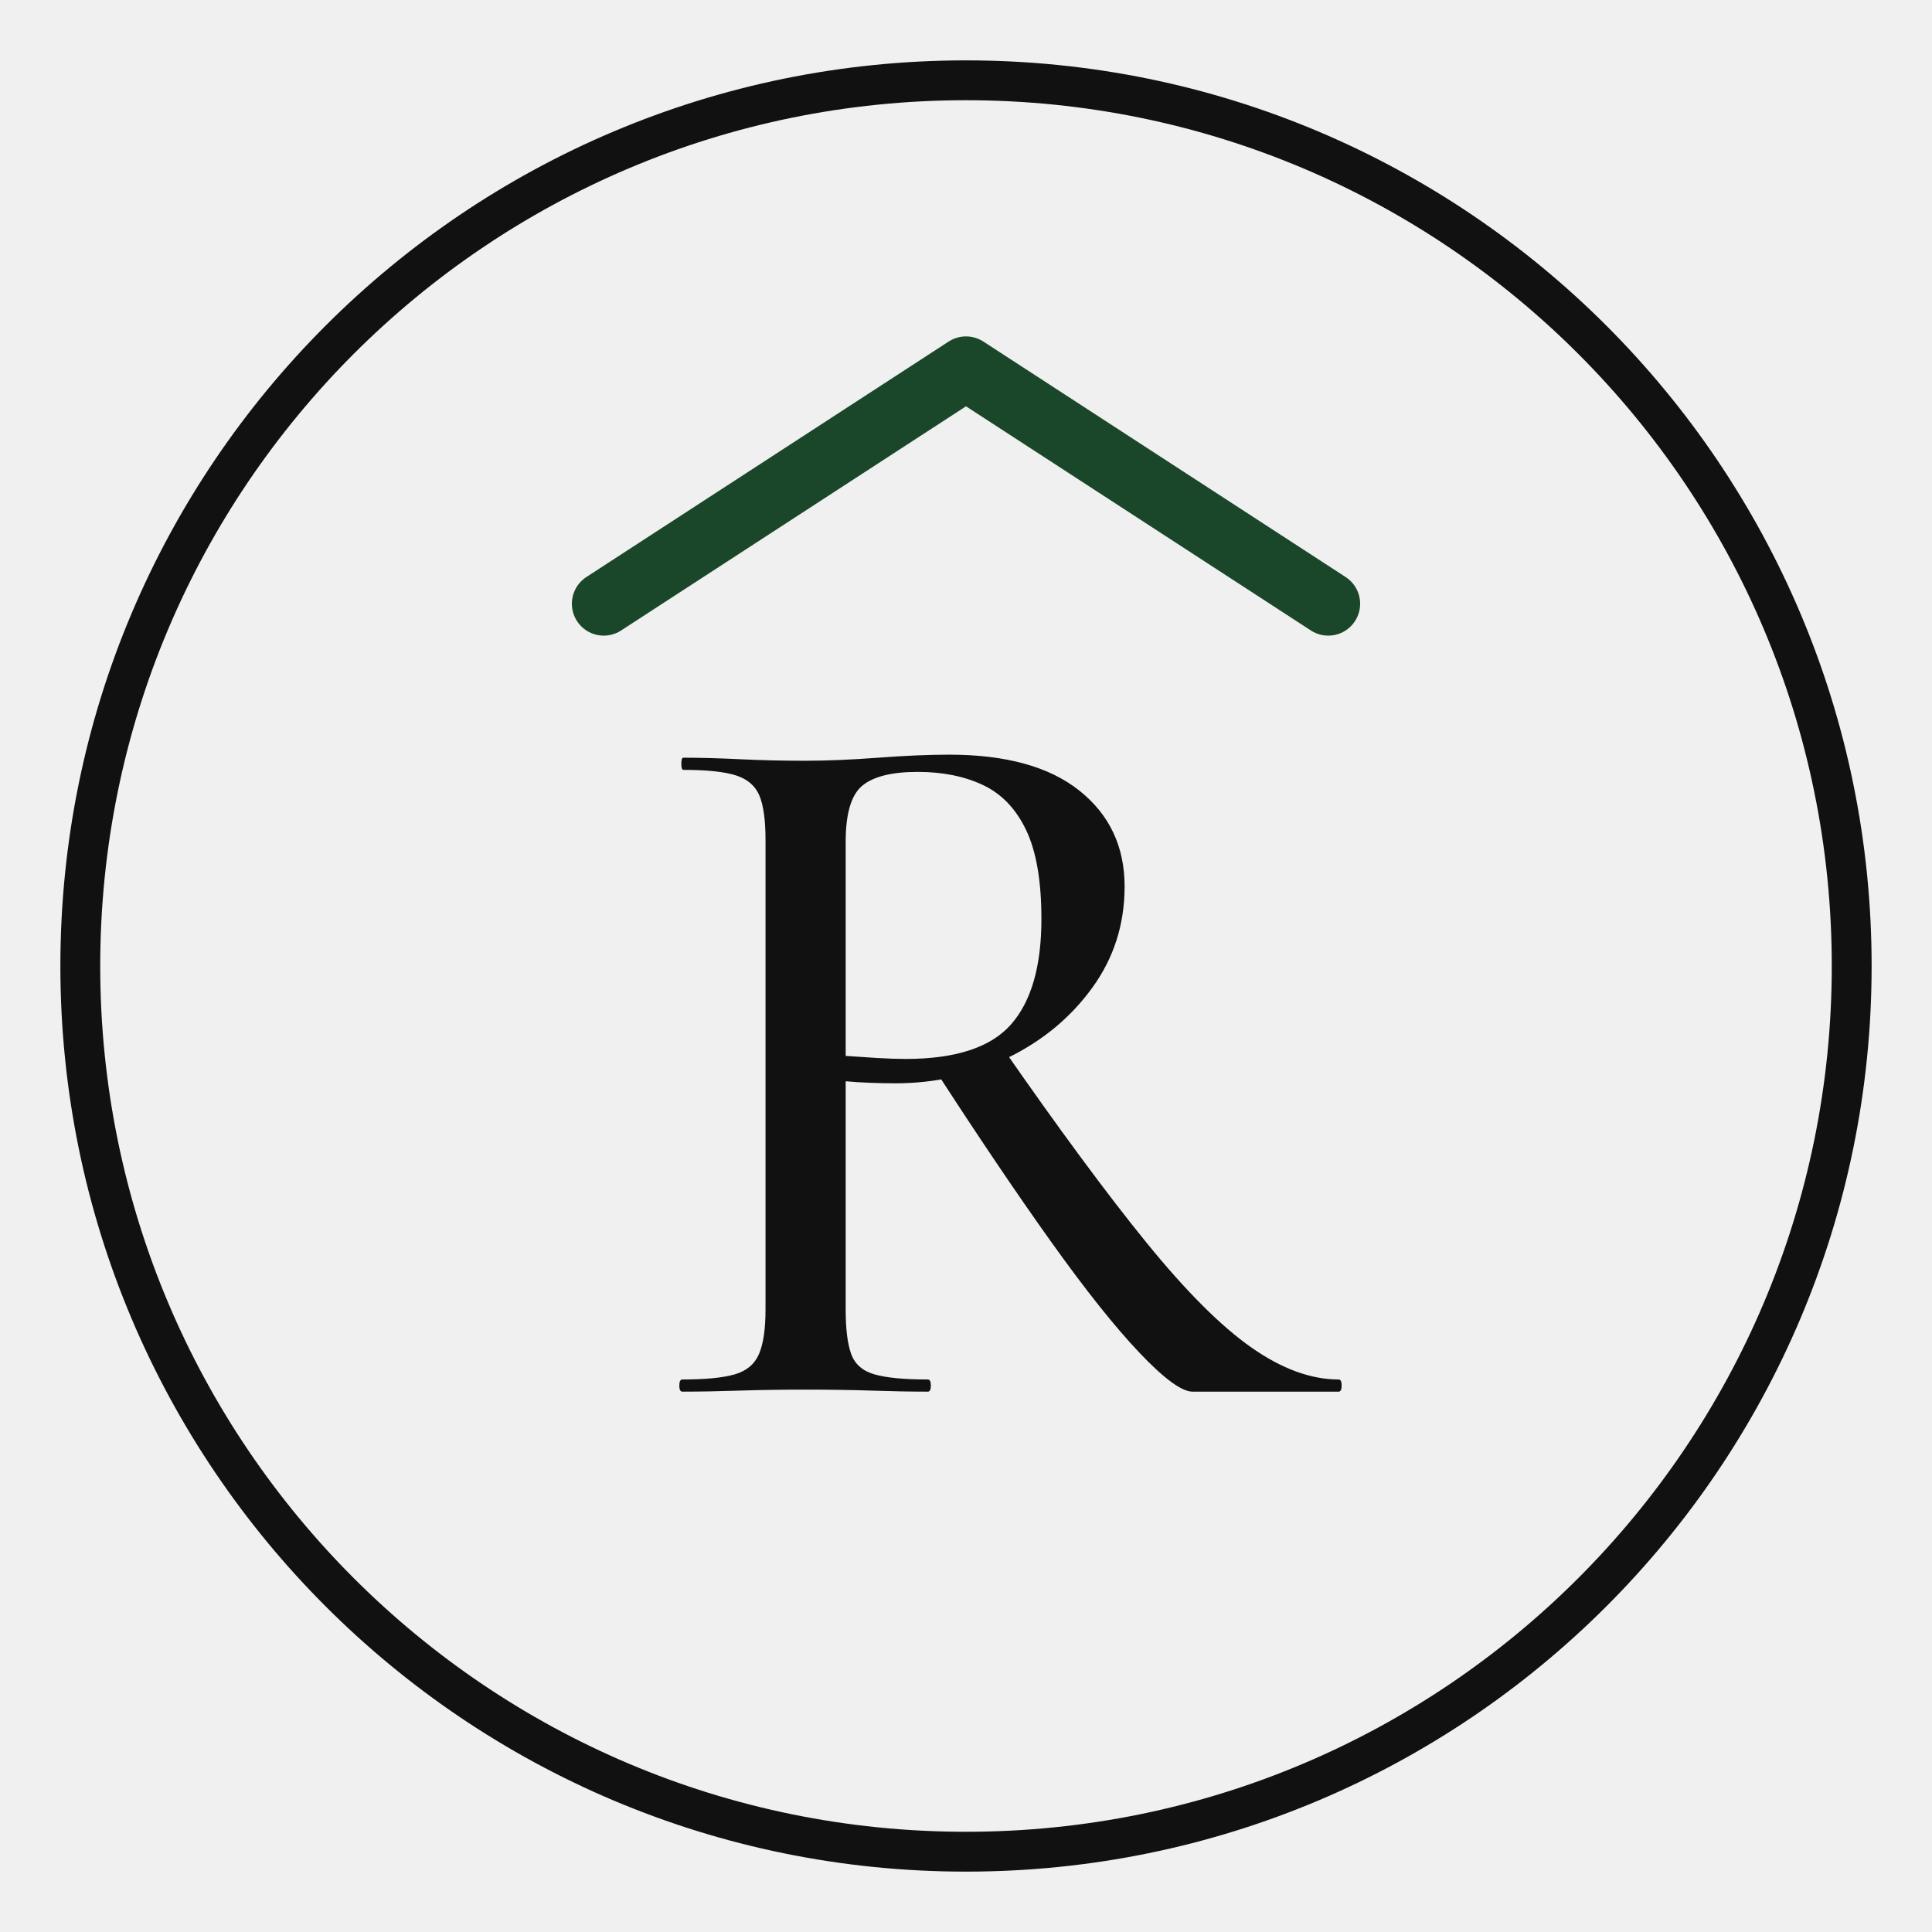
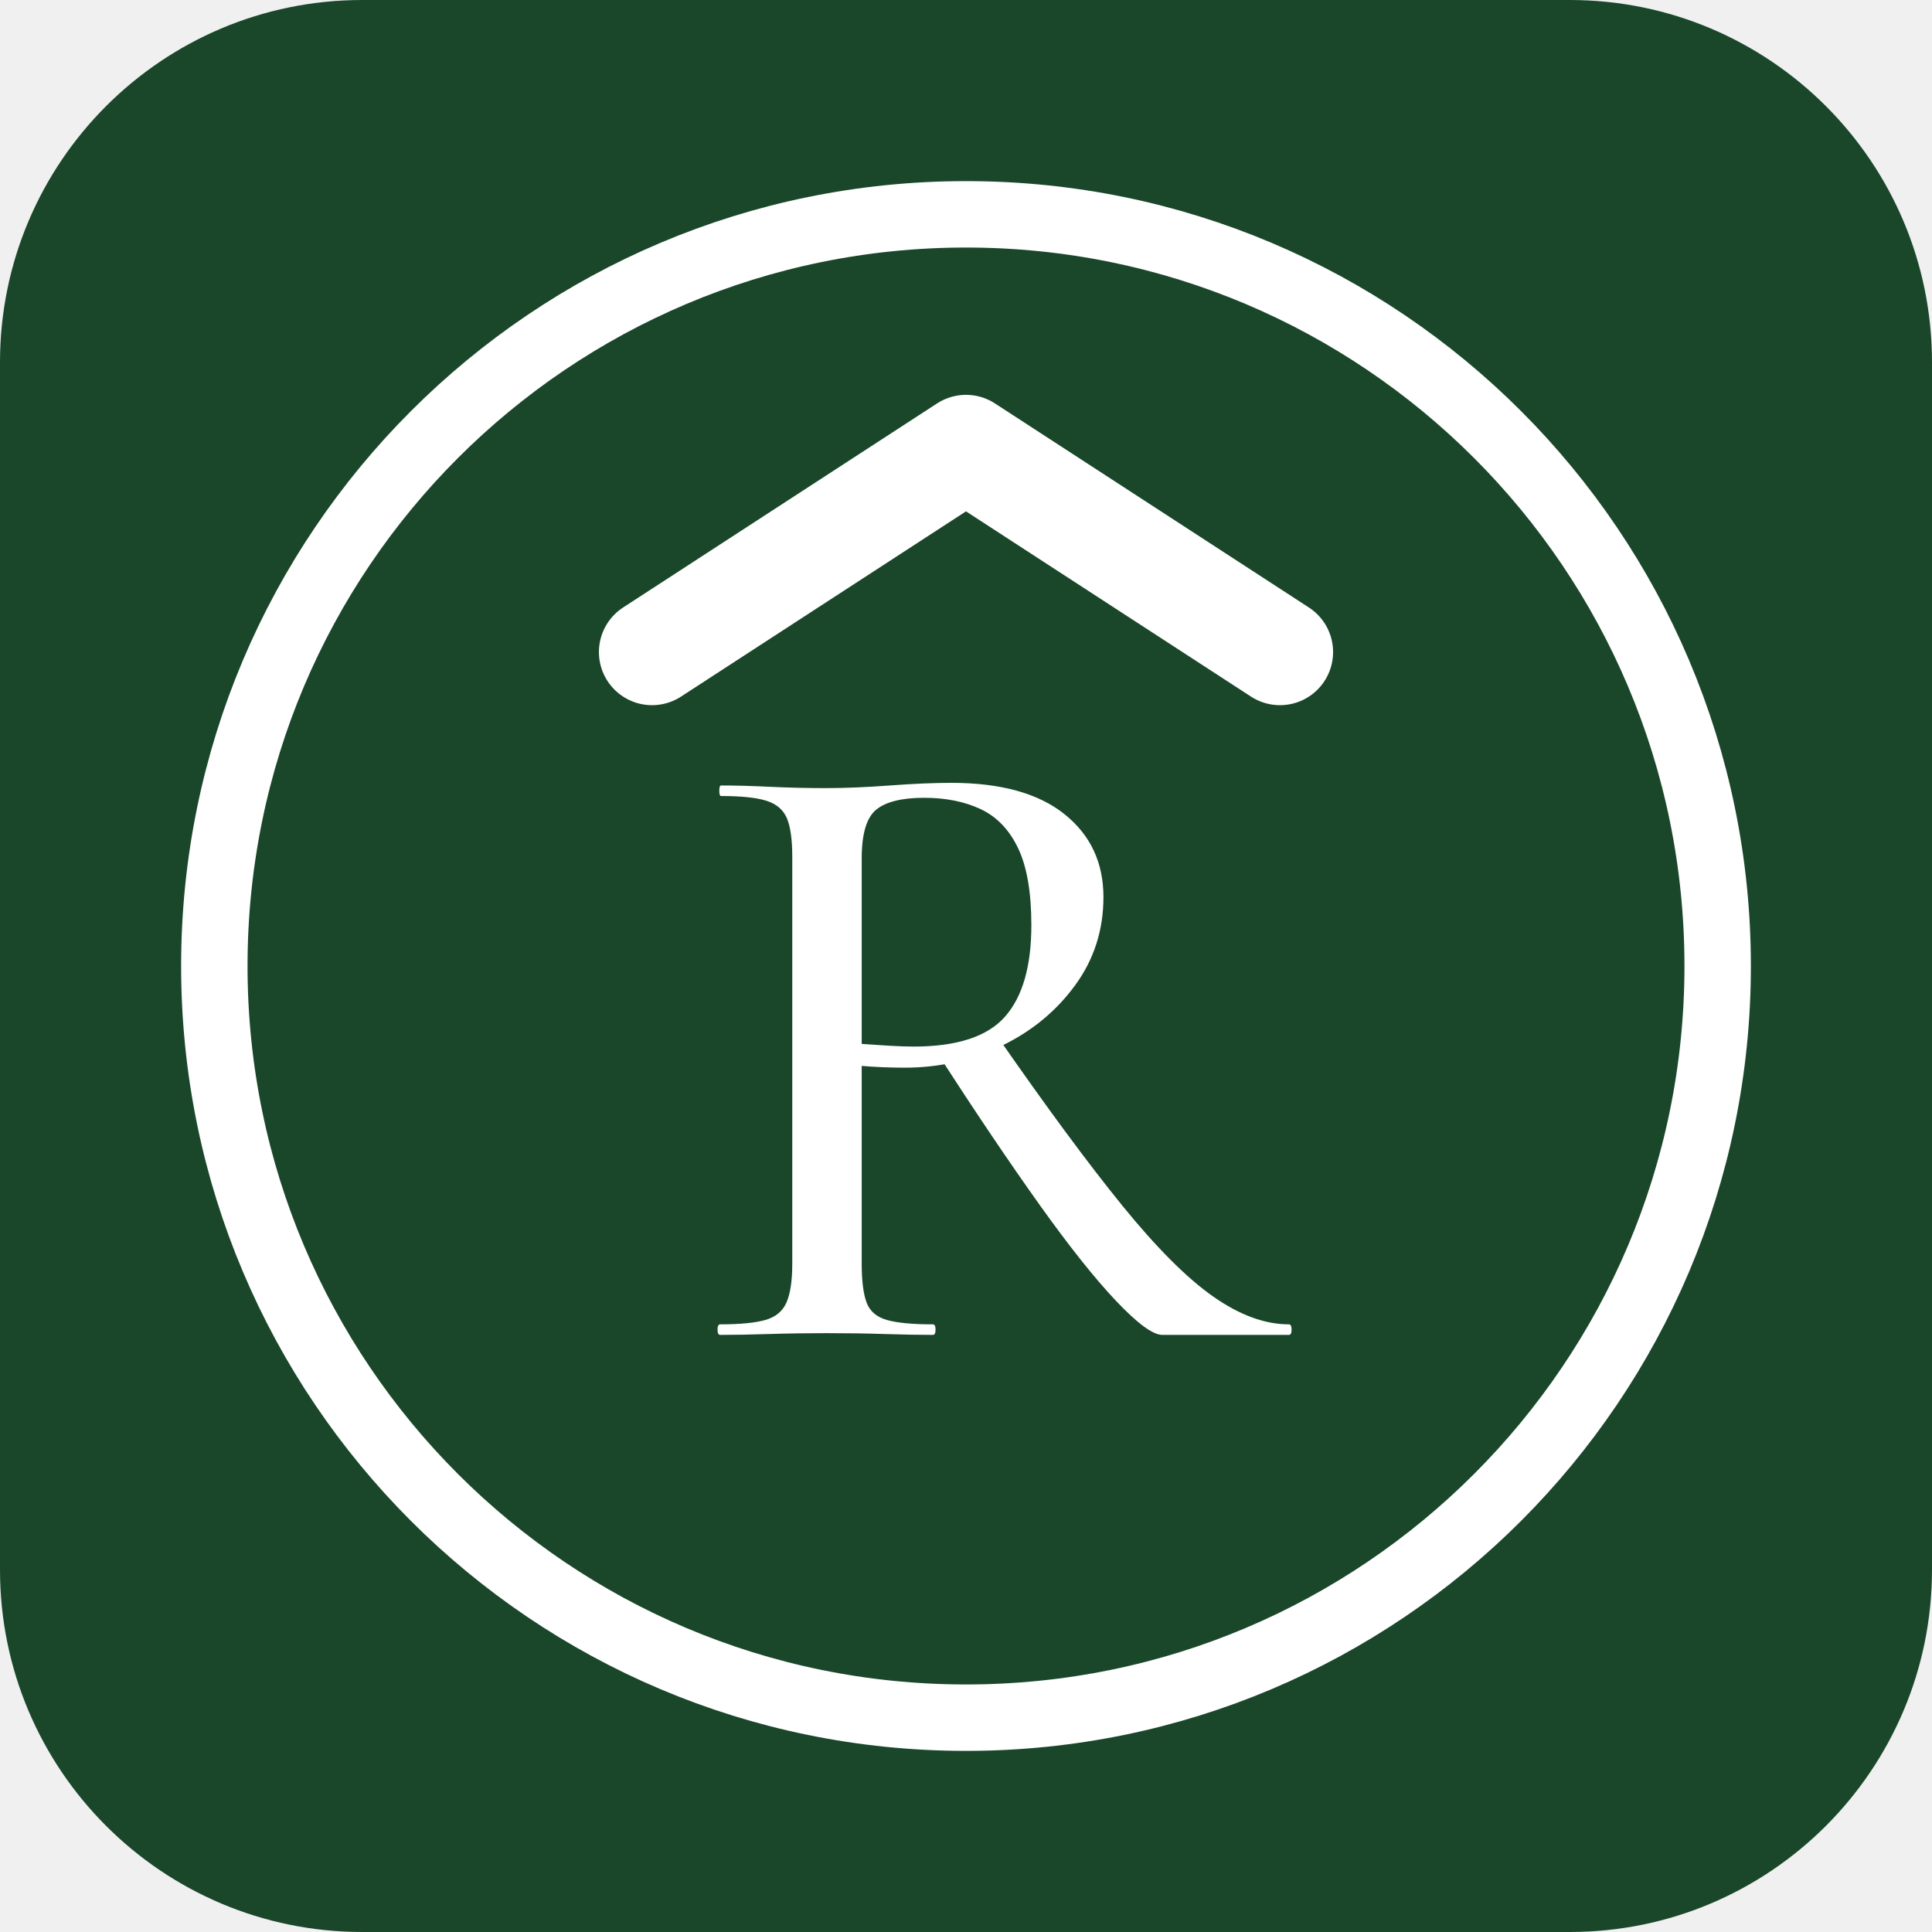
<svg xmlns="http://www.w3.org/2000/svg" viewBox="0 0 64 64" width="64" height="64">
-   <circle cx="32.0" cy="32.0" r="29.34" fill="none" stroke="#111111" stroke-width="1.32" />
-   <path d="M20.0 20.0 L32.0 12.2 L44.0 20.0" fill="none" stroke="#1a472a" stroke-width="2.112" stroke-linecap="round" stroke-linejoin="round" />
-   <path d="M39.505 46.1Q38.967 46.1 37.741 44.806Q36.514 43.513 34.801 41.11Q33.087 38.708 30.937 35.382L33.188 34.676Q36.01 38.742 37.976 41.161Q39.942 43.58 41.454 44.638Q42.966 45.697 44.343 45.697Q44.444 45.697 44.444 45.898Q44.444 46.1 44.343 46.1Q42.462 46.1 41.269 46.1Q40.076 46.1 39.505 46.1ZM31.441 24.999Q34.263 24.999 35.758 26.192Q37.254 27.385 37.254 29.367Q37.254 31.249 36.178 32.727Q35.103 34.206 33.373 35.046Q31.642 35.886 29.66 35.886Q29.257 35.886 28.82 35.869Q28.383 35.852 28.014 35.818V43.378Q28.014 44.353 28.198 44.857Q28.383 45.361 28.971 45.529Q29.559 45.697 30.735 45.697Q30.836 45.697 30.836 45.898Q30.836 46.1 30.735 46.1Q29.895 46.1 28.887 46.066Q27.879 46.033 26.67 46.033Q25.527 46.033 24.486 46.066Q23.444 46.1 22.604 46.1Q22.503 46.1 22.503 45.898Q22.503 45.697 22.604 45.697Q23.746 45.697 24.334 45.529Q24.922 45.361 25.141 44.857Q25.359 44.353 25.359 43.378V27.822Q25.359 26.847 25.158 26.36Q24.956 25.873 24.385 25.688Q23.814 25.503 22.638 25.503Q22.57 25.503 22.57 25.302Q22.57 25.1 22.638 25.1Q23.478 25.1 24.502 25.15Q25.527 25.201 26.67 25.201Q27.745 25.201 29.089 25.1Q30.433 24.999 31.441 24.999ZM34.498 30.442Q34.498 28.561 33.994 27.502Q33.49 26.444 32.566 26.007Q31.642 25.57 30.399 25.57Q29.122 25.57 28.568 26.024Q28.014 26.478 28.014 27.889V34.978Q28.484 35.012 29.038 35.046Q29.593 35.079 29.996 35.079Q32.482 35.079 33.49 33.937Q34.498 32.794 34.498 30.442Z" fill="#111111" />
+   <rect width="64" height="64" rx="12" fill="#1a472a" />
+   <circle cx="32.0" cy="32.0" r="24.9" fill="none" stroke="#ffffff" stroke-width="2.2" />
+   <path d="M21.6 21.6 L32.0 14.84 L42.4 21.6" fill="none" stroke="#ffffff" stroke-width="3.52" stroke-linecap="round" stroke-linejoin="round" />
+   <path d="M38.504 44.22Q38.038 44.22 36.975 43.099Q35.912 41.978 34.427 39.896Q32.942 37.814 31.079 34.931L33.03 34.319Q35.476 37.843 37.179 39.939Q38.883 42.036 40.193 42.953Q41.504 43.871 42.697 43.871Q42.785 43.871 42.785 44.045Q42.785 44.22 42.697 44.22Q41.067 44.22 40.033 44.22Q38.999 44.22 38.504 44.22ZM31.515 25.933Q33.961 25.933 35.257 26.966Q36.553 28 36.553 29.718Q36.553 31.349 35.621 32.63Q34.689 33.912 33.19 34.64Q31.69 35.368 29.972 35.368Q29.623 35.368 29.244 35.353Q28.865 35.338 28.545 35.309V41.861Q28.545 42.706 28.705 43.143Q28.865 43.579 29.375 43.725Q29.885 43.871 30.904 43.871Q30.991 43.871 30.991 44.045Q30.991 44.22 30.904 44.22Q30.176 44.22 29.302 44.191Q28.429 44.162 27.38 44.162Q26.39 44.162 25.488 44.191Q24.585 44.22 23.857 44.22Q23.769 44.22 23.769 44.045Q23.769 43.871 23.857 43.871Q24.847 43.871 25.356 43.725Q25.866 43.579 26.055 43.143Q26.245 42.706 26.245 41.861V28.379Q26.245 27.534 26.07 27.112Q25.895 26.69 25.4 26.53Q24.905 26.369 23.886 26.369Q23.828 26.369 23.828 26.195Q23.828 26.02 23.886 26.02Q24.614 26.02 25.502 26.064Q26.39 26.107 27.38 26.107Q28.312 26.107 29.477 26.02Q30.642 25.933 31.515 25.933ZM34.165 30.65Q34.165 29.019 33.728 28.102Q33.292 27.185 32.491 26.806Q31.69 26.428 30.613 26.428Q29.506 26.428 29.026 26.821Q28.545 27.214 28.545 28.437V34.581Q28.953 34.61 29.433 34.64Q29.914 34.669 30.263 34.669Q32.418 34.669 33.292 33.679Q34.165 32.688 34.165 30.65Z" fill="#ffffff" />
</svg>
